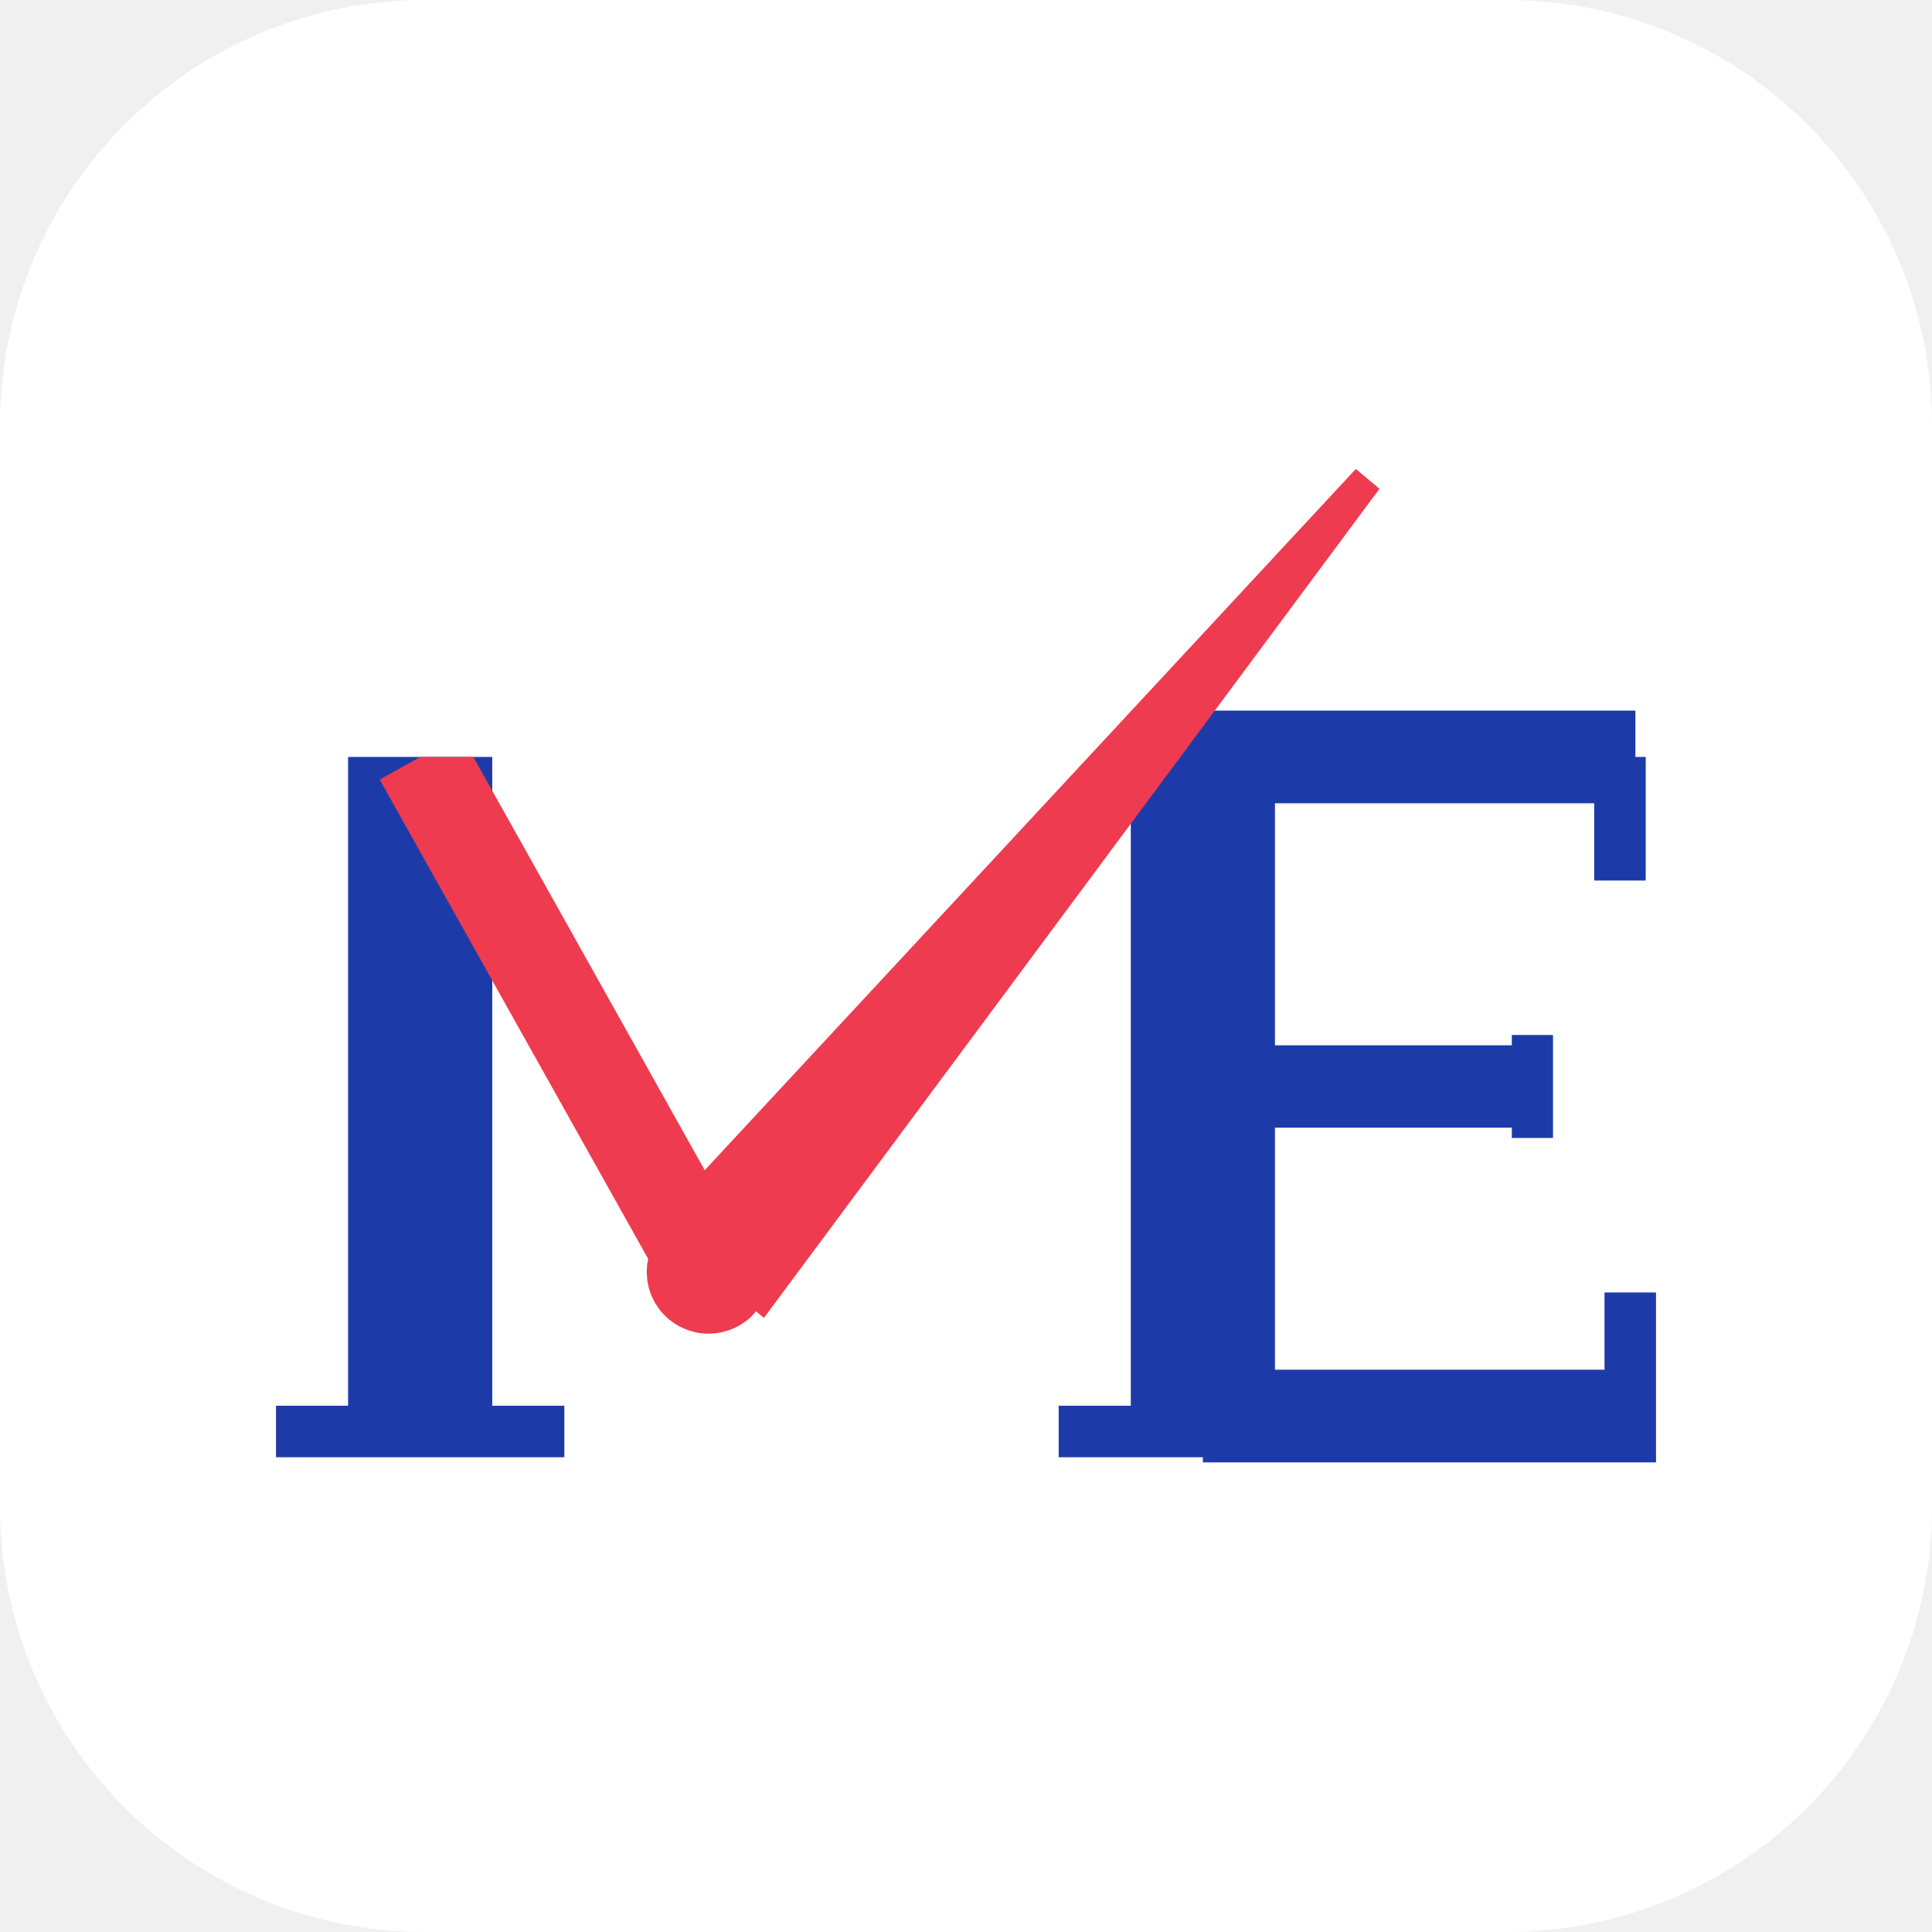
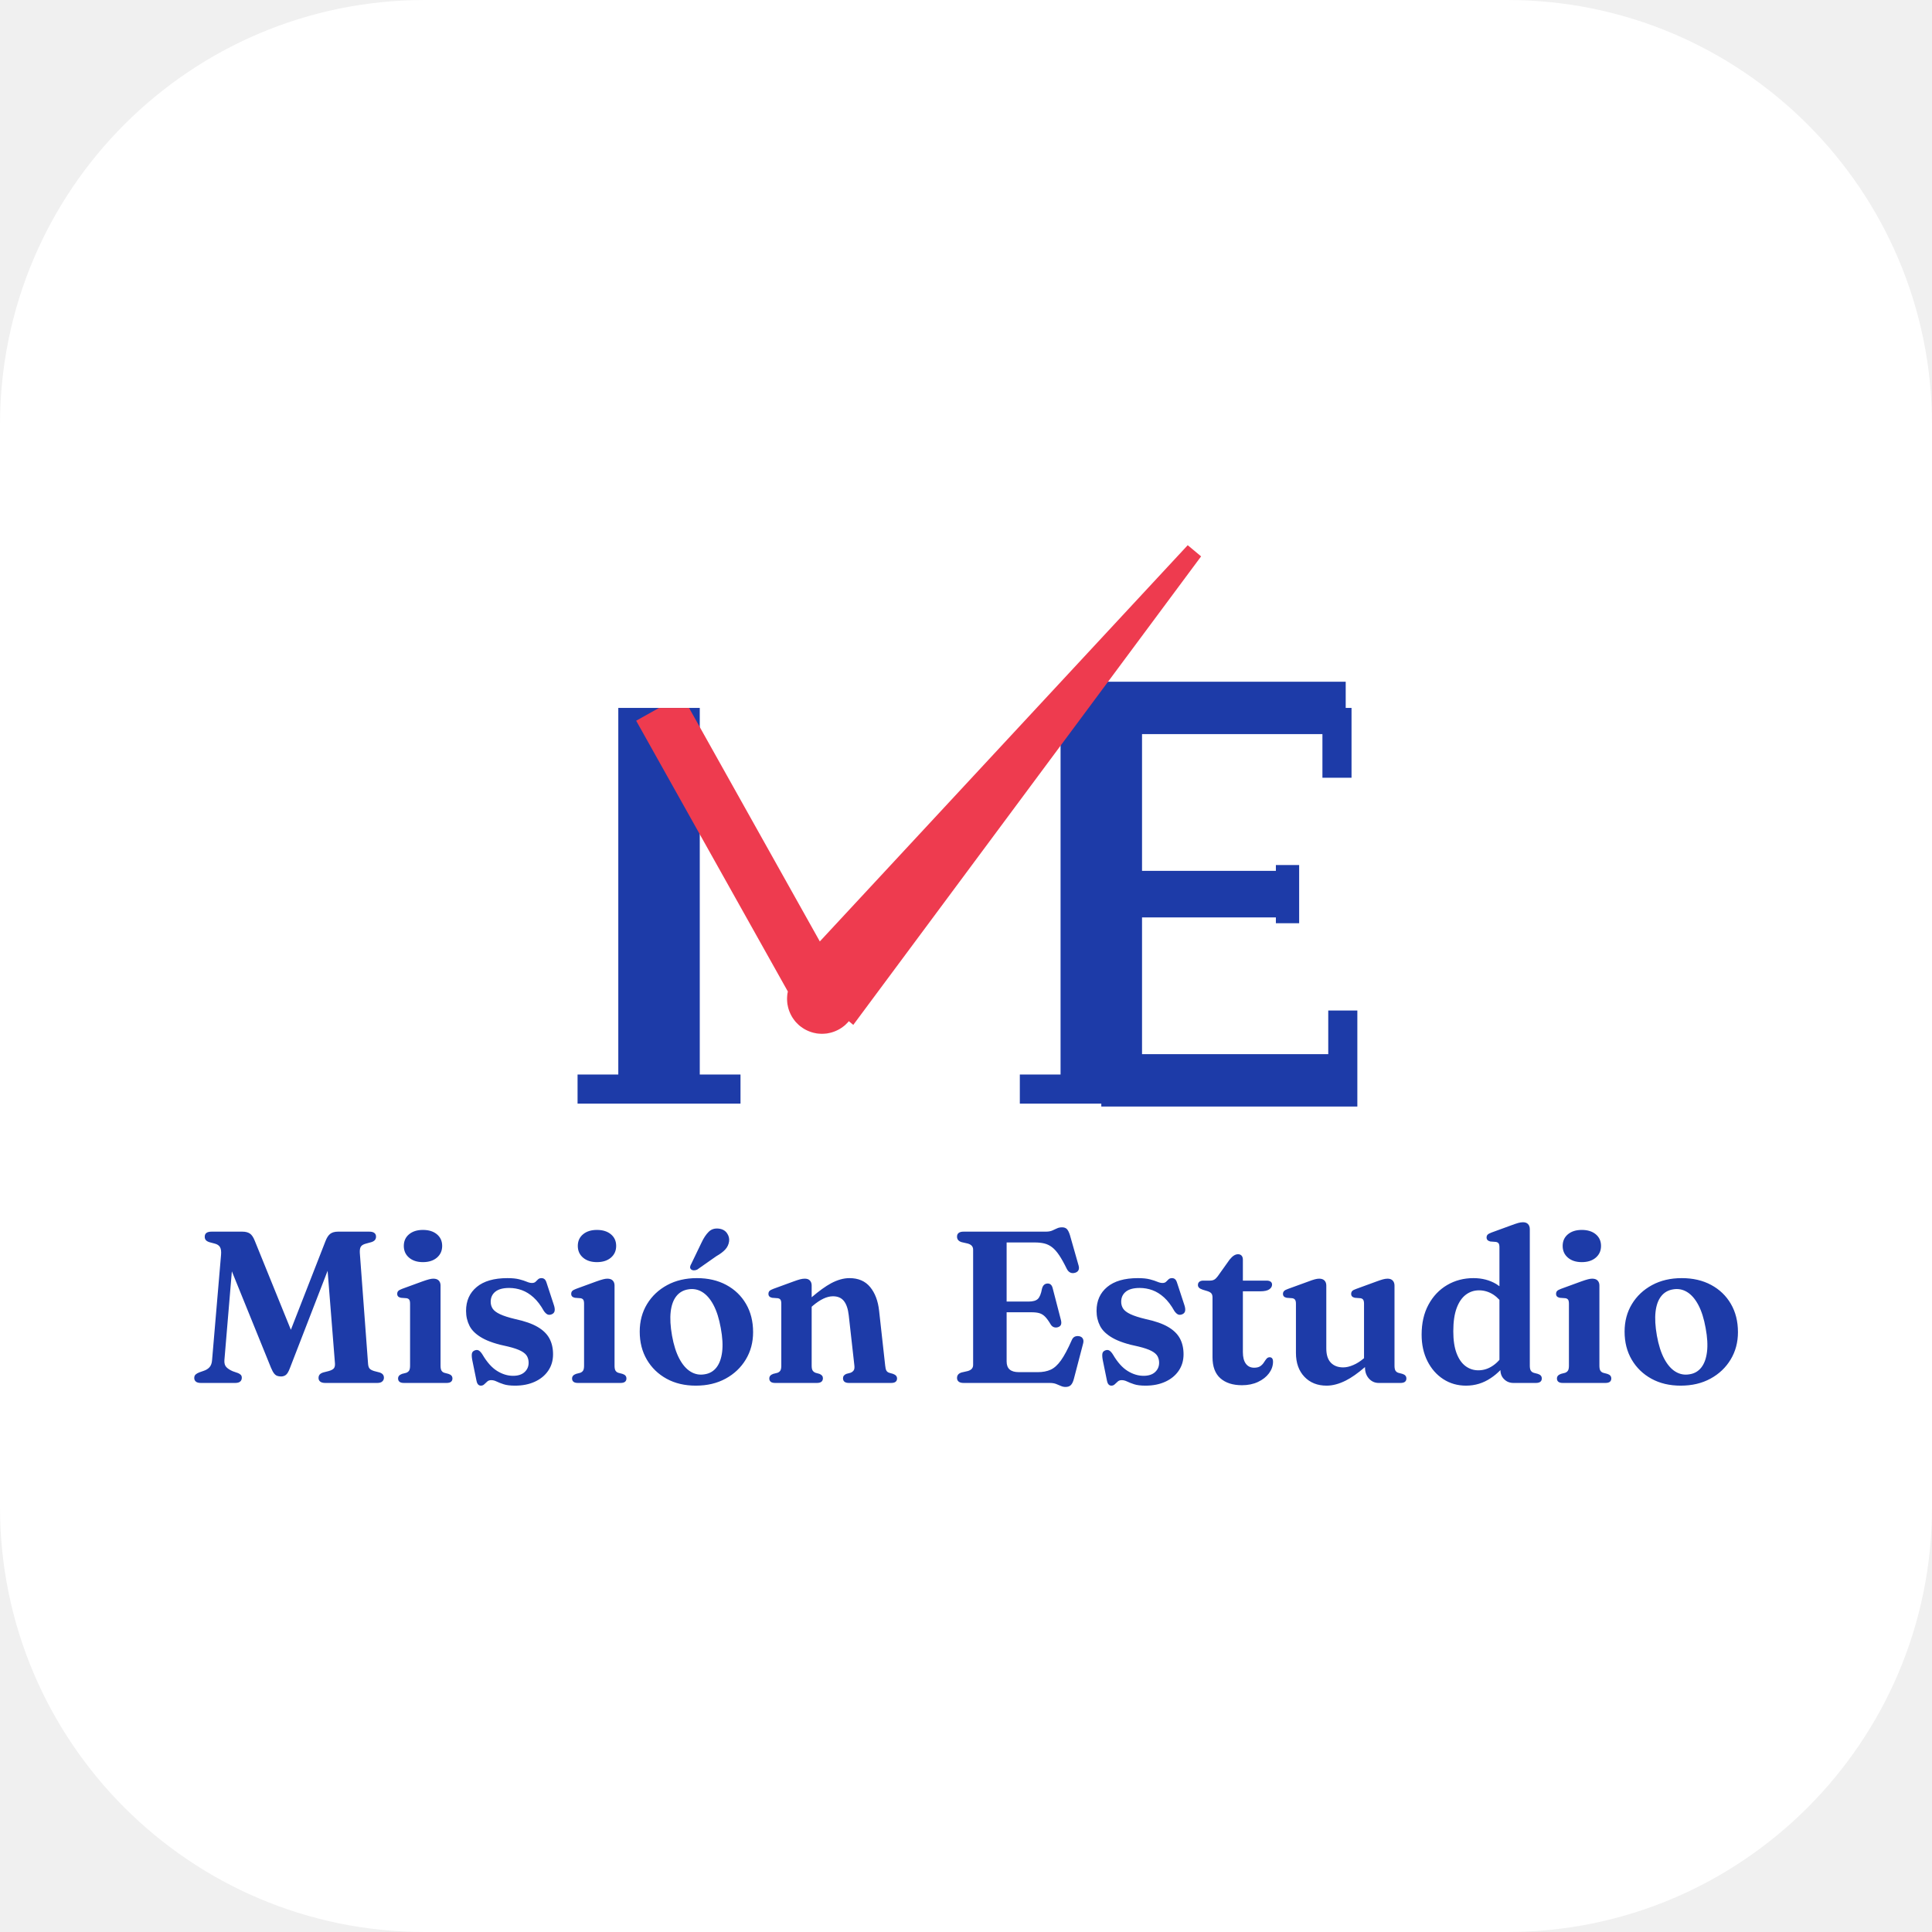
- <svg xmlns="http://www.w3.org/2000/svg" viewBox="-8.8 -29.5 187.6 187.6">
-   <rect x="-8.8" y="-29.5" width="187.6" height="187.6" rx="41.3" fill="#FFFFFF" />
+ <svg xmlns="http://www.w3.org/2000/svg" viewBox="-81.25 -77.65 332 332">
+   <rect x="-81.25" y="-77.65" width="332" height="332" rx="73" fill="#FFFFFF" />
  <path d="M101.00 40.00L101.00 107.00L94.00 107.00L94.00 112.00L101.00 112.00L108.00 112.00L108.00 112.50L152.00 112.50L152.00 108.00L152.00 103.50L152.00 96.00L147.00 96.00L147.00 103.50L115.00 103.50L115.00 80.00L138.00 80.00L138.00 81.00L142.00 81.00L142.00 80.00L142.00 72.00L142.00 71.00L138.00 71.00L138.00 72.00L115.00 72.00L115.00 48.50L146.00 48.50L146.00 56.00L151.00 56.00L151.00 44.00L150.00 44.00L150.00 39.50L108.00 39.50L108.00 40.00ZM18.00 112.00L25.00 112.00L39.00 112.00L46.00 112.00L46.00 107.00L39.00 107.00L39.00 44.00L25.00 44.00L25.00 107.00L18.00 107.00Z" fill="#1D3BA8" />
  <path d="M125.15 17.96L122.85 16.04L59.63 84.13L37.16 44.00L32.00 44.00L28.07 46.20L54.14 92.74L54.12 92.83L54.06 93.12L54.03 93.41L54.01 93.71L54.00 94.00L54.01 94.29L54.03 94.59L54.06 94.88L54.12 95.17L54.18 95.46L54.26 95.74L54.35 96.02L54.46 96.30L54.58 96.57L54.71 96.83L54.85 97.08L55.01 97.33L55.18 97.57L55.36 97.81L55.55 98.03L55.76 98.24L55.97 98.45L56.19 98.64L56.43 98.82L56.67 98.99L56.92 99.15L57.17 99.29L57.43 99.42L57.70 99.54L57.98 99.65L58.26 99.74L58.54 99.82L58.83 99.88L59.12 99.94L59.41 99.97L59.71 99.99L60.00 100.00L60.29 99.99L60.59 99.97L60.88 99.94L61.17 99.88L61.46 99.82L61.74 99.74L62.02 99.65L62.30 99.54L62.57 99.42L62.83 99.29L63.08 99.15L63.33 98.99L63.57 98.82L63.81 98.64L64.03 98.45L64.24 98.24L64.45 98.03L64.61 97.83L65.38 98.47Z" fill="#EE3B4F" />
+   <path d="M-31.266 150.863 -25.342 135.69Q-24.989 134.743 -24.497 134.371Q-24.005 134.0 -23.151 134.0H-17.784Q-17.208 134.0 -16.92 134.223Q-16.632 134.446 -16.632 134.854Q-16.632 135.207 -16.827 135.439Q-17.022 135.671 -17.431 135.801L-18.378 136.061Q-19.009 136.229 -19.232 136.563Q-19.455 136.897 -19.418 137.64L-18.006 156.639Q-17.969 157.27 -17.737 157.53Q-17.505 157.79 -16.948 157.957L-16.019 158.199Q-15.629 158.329 -15.453 158.551Q-15.276 158.774 -15.276 159.109Q-15.276 159.48 -15.555 159.74Q-15.834 160.0 -16.409 160.0H-25.361Q-25.936 160.0 -26.224 159.768Q-26.512 159.536 -26.512 159.146Q-26.512 158.811 -26.336 158.579Q-26.159 158.347 -25.714 158.199L-24.766 157.957Q-24.116 157.771 -23.884 157.493Q-23.652 157.214 -23.689 156.639L-24.952 140.723L-31.434 157.456Q-31.768 158.347 -32.121 158.616Q-32.474 158.886 -32.956 158.886Q-33.309 158.886 -33.606 158.784Q-33.904 158.681 -34.154 158.366Q-34.405 158.05 -34.684 157.381L-41.406 140.816L-42.688 156.081Q-42.744 156.88 -42.344 157.289Q-41.945 157.697 -41.239 157.994L-40.329 158.31Q-40.032 158.44 -39.865 158.616Q-39.698 158.793 -39.698 159.109Q-39.698 159.517 -39.976 159.759Q-40.255 160.0 -40.831 160.0H-46.736Q-47.312 160.0 -47.591 159.768Q-47.869 159.536 -47.869 159.146Q-47.869 158.756 -47.628 158.542Q-47.386 158.329 -46.996 158.18L-46.254 157.92Q-45.622 157.716 -45.241 157.289Q-44.861 156.861 -44.805 156.063L-43.264 137.974Q-43.189 137.101 -43.44 136.665Q-43.691 136.229 -44.322 136.061L-45.232 135.82Q-45.659 135.69 -45.864 135.467Q-46.068 135.244 -46.068 134.873Q-46.068 134.0 -44.898 134.0H-39.605Q-38.806 134.0 -38.314 134.325Q-37.822 134.65 -37.451 135.616ZM-5.545 143.249V157.029Q-5.545 157.604 -5.387 157.874Q-5.229 158.143 -4.895 158.254L-4.189 158.44Q-3.836 158.551 -3.669 158.746Q-3.502 158.941 -3.502 159.239Q-3.502 159.591 -3.744 159.796Q-3.985 160.0 -4.524 160.0H-11.841Q-12.361 160.0 -12.602 159.796Q-12.844 159.591 -12.844 159.239Q-12.844 158.96 -12.676 158.765Q-12.509 158.57 -12.156 158.44L-11.432 158.254Q-11.098 158.124 -10.94 157.864Q-10.782 157.604 -10.782 157.029V146.387Q-10.782 145.904 -10.921 145.7Q-11.061 145.496 -11.376 145.44L-12.361 145.366Q-12.695 145.291 -12.844 145.124Q-12.992 144.957 -12.992 144.697Q-12.992 144.381 -12.816 144.196Q-12.639 144.01 -12.138 143.824L-8.684 142.561Q-7.959 142.301 -7.523 142.19Q-7.086 142.079 -6.789 142.079Q-6.158 142.079 -5.851 142.404Q-5.545 142.729 -5.545 143.249ZM-8.572 139.237Q-10.058 139.237 -10.959 138.466Q-11.859 137.696 -11.859 136.451Q-11.859 135.207 -10.959 134.455Q-10.058 133.703 -8.572 133.703Q-7.068 133.703 -6.167 134.455Q-5.266 135.207 -5.266 136.451Q-5.266 137.696 -6.167 138.466Q-7.068 139.237 -8.572 139.237ZM6.916 158.774Q8.198 158.774 8.894 158.134Q9.591 157.493 9.591 156.527Q9.591 155.914 9.321 155.413Q9.052 154.911 8.281 154.503Q7.511 154.094 6.044 153.741Q3.184 153.166 1.614 152.274Q0.045 151.383 -0.559 150.204Q-1.162 149.024 -1.162 147.613Q-1.162 145.031 0.667 143.509Q2.496 141.986 5.951 141.986Q7.195 141.986 7.984 142.19Q8.774 142.394 9.275 142.608Q9.776 142.821 10.166 142.821Q10.575 142.821 10.789 142.608Q11.002 142.394 11.216 142.19Q11.429 141.986 11.819 141.986Q12.098 141.986 12.321 142.162Q12.544 142.339 12.692 142.84L13.918 146.573Q14.141 147.223 14.057 147.631Q13.974 148.04 13.546 148.207Q13.119 148.374 12.813 148.216Q12.506 148.059 12.209 147.631Q11.392 146.164 10.436 145.301Q9.479 144.437 8.43 144.056Q7.381 143.676 6.248 143.676Q4.669 143.676 3.871 144.316Q3.072 144.957 3.072 146.053Q3.072 146.703 3.406 147.223Q3.741 147.743 4.66 148.179Q5.579 148.616 7.288 149.024Q9.721 149.544 11.132 150.371Q12.544 151.197 13.166 152.358Q13.788 153.519 13.788 155.079Q13.788 156.676 12.961 157.892Q12.135 159.109 10.659 159.786Q9.182 160.464 7.251 160.464Q6.025 160.464 5.291 160.223Q4.558 159.981 4.084 159.749Q3.611 159.517 3.165 159.517Q2.756 159.517 2.487 159.749Q2.218 159.981 1.976 160.223Q1.735 160.464 1.382 160.464Q1.104 160.464 0.909 160.26Q0.714 160.056 0.621 159.573L-0.104 156.026Q-0.234 155.283 -0.15 154.921Q-0.066 154.559 0.324 154.41Q0.732 154.243 1.048 154.438Q1.364 154.633 1.679 155.153Q2.831 157.103 4.177 157.939Q5.524 158.774 6.916 158.774ZM24.355 143.249V157.029Q24.355 157.604 24.513 157.874Q24.671 158.143 25.005 158.254L25.711 158.44Q26.064 158.551 26.231 158.746Q26.398 158.941 26.398 159.239Q26.398 159.591 26.156 159.796Q25.915 160.0 25.376 160.0H18.059Q17.539 160.0 17.298 159.796Q17.056 159.591 17.056 159.239Q17.056 158.96 17.224 158.765Q17.391 158.57 17.744 158.44L18.468 158.254Q18.802 158.124 18.96 157.864Q19.118 157.604 19.118 157.029V146.387Q19.118 145.904 18.979 145.7Q18.839 145.496 18.524 145.44L17.539 145.366Q17.205 145.291 17.056 145.124Q16.908 144.957 16.908 144.697Q16.908 144.381 17.084 144.196Q17.261 144.01 17.762 143.824L21.216 142.561Q21.941 142.301 22.377 142.19Q22.814 142.079 23.111 142.079Q23.742 142.079 24.049 142.404Q24.355 142.729 24.355 143.249ZM21.328 139.237Q19.842 139.237 18.941 138.466Q18.041 137.696 18.041 136.451Q18.041 135.207 18.941 134.455Q19.842 133.703 21.328 133.703Q22.832 133.703 23.733 134.455Q24.634 135.207 24.634 136.451Q24.634 137.696 23.733 138.466Q22.832 139.237 21.328 139.237ZM38.506 141.986Q41.385 141.986 43.558 143.156Q45.731 144.326 46.947 146.415Q48.164 148.504 48.164 151.271Q48.164 153.89 46.91 155.97Q45.656 158.05 43.446 159.257Q41.236 160.464 38.321 160.464Q35.461 160.464 33.297 159.276Q31.134 158.087 29.908 155.998Q28.682 153.909 28.682 151.179Q28.682 148.523 29.936 146.452Q31.189 144.381 33.399 143.184Q35.609 141.986 38.506 141.986ZM39.825 158.514Q41.088 158.329 41.859 157.354Q42.629 156.379 42.843 154.67Q43.056 152.961 42.611 150.566Q42.184 148.17 41.366 146.619Q40.549 145.069 39.435 144.381Q38.321 143.694 37.021 143.917Q35.739 144.121 34.969 145.096Q34.198 146.071 34.003 147.771Q33.808 149.47 34.235 151.884Q34.662 154.261 35.479 155.812Q36.296 157.363 37.411 158.05Q38.525 158.737 39.825 158.514ZM39.286 135.913Q39.844 134.706 40.531 134.028Q41.218 133.35 42.276 133.48Q43.205 133.591 43.669 134.251Q44.134 134.91 44.041 135.653Q43.929 136.47 43.381 137.064Q42.834 137.659 41.849 138.216L38.562 140.519Q38.284 140.649 37.996 140.649Q37.708 140.649 37.504 140.481Q37.299 140.277 37.346 140.026Q37.392 139.776 37.541 139.534ZM58.229 143.249V145.273Q60.142 143.639 61.554 142.877Q63.225 141.986 64.729 141.986Q67.014 141.986 68.276 143.518Q69.539 145.05 69.818 147.594L70.858 156.973Q70.914 157.586 71.062 157.864Q71.211 158.143 71.564 158.254L72.214 158.44Q72.566 158.57 72.734 158.765Q72.901 158.96 72.901 159.239Q72.901 159.591 72.659 159.796Q72.418 160.0 71.879 160.0H64.636Q63.615 160.0 63.615 159.183Q63.615 158.681 64.191 158.44L64.896 158.254Q65.249 158.124 65.444 157.846Q65.639 157.567 65.565 156.973L64.599 148.356Q64.414 146.74 63.773 145.923Q63.132 145.106 61.888 145.106Q61.108 145.106 60.244 145.514Q59.381 145.923 58.415 146.74L58.229 146.907V157.029Q58.229 157.604 58.396 157.864Q58.564 158.124 58.898 158.254L59.566 158.44Q60.161 158.681 60.161 159.183Q60.161 160.0 59.121 160.0H51.952Q51.432 160.0 51.191 159.796Q50.949 159.591 50.949 159.239Q50.949 158.96 51.107 158.765Q51.265 158.57 51.618 158.44L52.361 158.254Q52.695 158.124 52.853 157.864Q53.011 157.604 53.011 157.029V146.387Q53.011 145.904 52.871 145.7Q52.732 145.496 52.416 145.44L51.432 145.366Q51.098 145.291 50.949 145.124Q50.801 144.957 50.801 144.697Q50.801 144.381 50.977 144.196Q51.154 144.01 51.655 143.824L55.109 142.561Q55.815 142.301 56.242 142.19Q56.669 142.079 57.059 142.079Q57.635 142.079 57.932 142.404Q58.229 142.729 58.229 143.249ZM83.208 134.854Q83.208 134.446 83.486 134.223Q83.765 134.0 84.341 134.0H98.455Q99.124 134.0 99.56 133.814Q99.996 133.629 100.377 133.443Q100.758 133.257 101.259 133.257Q101.816 133.257 102.104 133.573Q102.392 133.889 102.615 134.613L104.101 139.831Q104.231 140.296 104.082 140.611Q103.934 140.927 103.525 141.057Q103.061 141.206 102.689 141.039Q102.318 140.871 102.076 140.407Q101.371 138.959 100.767 138.058Q100.164 137.157 99.551 136.684Q98.938 136.21 98.223 136.034Q97.508 135.857 96.561 135.857H91.732V146.016H95.465Q96.616 146.016 97.09 145.57Q97.564 145.124 97.805 143.824Q97.916 143.379 98.149 143.156Q98.381 142.933 98.734 142.914Q99.439 142.877 99.644 143.713L101.074 149.229Q101.185 149.711 101.064 149.999Q100.944 150.287 100.554 150.417Q100.182 150.529 99.857 150.417Q99.532 150.306 99.309 149.953Q98.808 149.099 98.371 148.644Q97.935 148.189 97.396 148.021Q96.858 147.854 96.022 147.854H91.732V156.304Q91.732 157.233 92.252 157.688Q92.772 158.143 93.831 158.143H97.099Q98.362 158.143 99.291 157.725Q100.219 157.307 101.064 156.128Q101.909 154.949 102.931 152.627Q103.116 152.2 103.432 152.051Q103.748 151.903 104.156 151.959Q104.621 152.033 104.816 152.367Q105.011 152.701 104.881 153.203L103.284 159.313Q103.098 160.019 102.782 160.353Q102.466 160.687 101.854 160.687Q101.426 160.687 101.046 160.511Q100.665 160.334 100.219 160.167Q99.774 160.0 99.124 160.0H84.341Q83.765 160.0 83.486 159.768Q83.208 159.536 83.208 159.146Q83.208 158.44 83.988 158.199L85.046 157.957Q85.511 157.827 85.743 157.567Q85.975 157.307 85.975 156.899V137.101Q85.975 136.693 85.743 136.433Q85.511 136.173 85.046 136.043L83.988 135.801Q83.208 135.56 83.208 134.854ZM115.262 158.774Q116.544 158.774 117.24 158.134Q117.936 157.493 117.936 156.527Q117.936 155.914 117.667 155.413Q117.398 154.911 116.627 154.503Q115.856 154.094 114.389 153.741Q111.529 153.166 109.96 152.274Q108.391 151.383 107.787 150.204Q107.184 149.024 107.184 147.613Q107.184 145.031 109.013 143.509Q110.842 141.986 114.296 141.986Q115.541 141.986 116.33 142.19Q117.119 142.394 117.621 142.608Q118.122 142.821 118.512 142.821Q118.921 142.821 119.134 142.608Q119.348 142.394 119.561 142.19Q119.775 141.986 120.165 141.986Q120.444 141.986 120.666 142.162Q120.889 142.339 121.038 142.84L122.264 146.573Q122.486 147.223 122.403 147.631Q122.319 148.04 121.892 148.207Q121.465 148.374 121.159 148.216Q120.852 148.059 120.555 147.631Q119.738 146.164 118.781 145.301Q117.825 144.437 116.776 144.056Q115.726 143.676 114.594 143.676Q113.015 143.676 112.216 144.316Q111.418 144.957 111.418 146.053Q111.418 146.703 111.752 147.223Q112.086 147.743 113.006 148.179Q113.925 148.616 115.634 149.024Q118.066 149.544 119.478 150.371Q120.889 151.197 121.511 152.358Q122.134 153.519 122.134 155.079Q122.134 156.676 121.307 157.892Q120.481 159.109 119.004 159.786Q117.528 160.464 115.596 160.464Q114.371 160.464 113.637 160.223Q112.904 159.981 112.43 159.749Q111.956 159.517 111.511 159.517Q111.102 159.517 110.833 159.749Q110.564 159.981 110.322 160.223Q110.081 160.464 109.728 160.464Q109.449 160.464 109.254 160.26Q109.059 160.056 108.966 159.573L108.242 156.026Q108.112 155.283 108.196 154.921Q108.279 154.559 108.669 154.41Q109.078 154.243 109.394 154.438Q109.709 154.633 110.025 155.153Q111.176 157.103 112.523 157.939Q113.869 158.774 115.262 158.774ZM126.275 144.233 125.421 143.973Q124.975 143.824 124.789 143.629Q124.604 143.434 124.604 143.174Q124.604 142.803 124.854 142.608Q125.105 142.413 125.532 142.413H126.665Q127.111 142.413 127.408 142.246Q127.705 142.079 128.021 141.651L130.045 138.81Q130.435 138.327 130.788 138.104Q131.141 137.881 131.494 137.881Q131.884 137.881 132.106 138.123Q132.329 138.364 132.329 138.829V142.413H136.415Q136.842 142.413 137.093 142.589Q137.344 142.766 137.344 143.1Q137.344 143.583 136.861 143.917Q136.378 144.251 135.301 144.251H132.329V154.707Q132.329 156.007 132.84 156.694Q133.351 157.381 134.261 157.381Q134.948 157.381 135.329 157.112Q135.709 156.843 135.932 156.49Q136.155 156.137 136.369 155.868Q136.582 155.599 136.916 155.58Q137.195 155.58 137.353 155.766Q137.511 155.951 137.511 156.379Q137.492 157.437 136.814 158.347Q136.136 159.257 134.929 159.824Q133.722 160.39 132.181 160.39Q129.804 160.39 128.457 159.192Q127.111 157.994 127.111 155.58V145.329Q127.111 144.846 126.916 144.614Q126.721 144.381 126.275 144.233ZM153.315 157.326V157.27Q151.458 158.867 150.009 159.591Q148.264 160.464 146.722 160.464Q144.345 160.464 142.896 158.932Q141.448 157.4 141.448 154.837V146.387Q141.448 145.923 141.299 145.709Q141.151 145.496 140.835 145.44L139.851 145.366Q139.516 145.291 139.368 145.124Q139.219 144.957 139.219 144.697Q139.219 144.4 139.405 144.205Q139.591 144.01 140.074 143.843L143.546 142.58Q144.271 142.301 144.698 142.19Q145.125 142.079 145.441 142.079Q146.054 142.079 146.36 142.404Q146.666 142.729 146.666 143.267V154.076Q146.666 155.71 147.446 156.518Q148.226 157.326 149.564 157.326Q150.381 157.326 151.309 156.917Q152.201 156.546 153.148 155.747V146.387Q153.148 145.923 153.009 145.709Q152.869 145.496 152.554 145.44L151.569 145.366Q151.235 145.291 151.086 145.124Q150.938 144.957 150.938 144.697Q150.938 144.4 151.114 144.205Q151.291 144.01 151.792 143.843L155.246 142.58Q155.952 142.32 156.389 142.199Q156.825 142.079 157.196 142.079Q157.772 142.079 158.079 142.404Q158.385 142.729 158.385 143.267V157.029Q158.385 157.604 158.543 157.874Q158.701 158.143 159.035 158.254L159.741 158.44Q160.094 158.551 160.261 158.746Q160.428 158.941 160.428 159.239Q160.428 159.591 160.186 159.796Q159.945 160.0 159.406 160.0H155.674Q154.671 160.0 153.993 159.248Q153.315 158.496 153.315 157.326ZM163.046 151.699Q163.046 148.727 164.226 146.545Q165.405 144.363 167.429 143.174Q169.454 141.986 171.961 141.986Q174.171 141.986 175.879 143.007Q176.158 143.193 176.418 143.379V136.693Q176.418 136.229 176.279 136.024Q176.139 135.82 175.805 135.764L174.839 135.69Q174.505 135.597 174.356 135.43Q174.208 135.263 174.208 135.003Q174.208 134.706 174.384 134.52Q174.561 134.334 175.062 134.149L178.516 132.886Q179.222 132.626 179.649 132.505Q180.076 132.384 180.466 132.384Q181.042 132.384 181.339 132.709Q181.636 133.034 181.636 133.573V157.029Q181.636 157.604 181.804 157.874Q181.971 158.143 182.305 158.254L183.011 158.44Q183.364 158.551 183.531 158.746Q183.698 158.941 183.698 159.239Q183.698 159.591 183.447 159.796Q183.196 160.0 182.676 160.0H178.832Q177.866 160.0 177.235 159.369Q176.604 158.774 176.585 157.79Q175.805 158.589 174.932 159.164Q173.001 160.464 170.679 160.464Q168.488 160.464 166.761 159.341Q165.034 158.217 164.04 156.239Q163.046 154.261 163.046 151.699ZM176.418 145.719Q175.916 145.18 175.378 144.827Q174.226 144.084 172.908 144.084Q171.645 144.084 170.642 144.836Q169.639 145.589 169.064 147.139Q168.488 148.69 168.488 151.123Q168.488 153.389 169.045 154.874Q169.602 156.36 170.577 157.094Q171.552 157.827 172.796 157.827Q174.152 157.827 175.322 157.01Q175.898 156.62 176.418 156.026ZM193.596 143.249V157.029Q193.596 157.604 193.754 157.874Q193.912 158.143 194.246 158.254L194.952 158.44Q195.305 158.551 195.472 158.746Q195.639 158.941 195.639 159.239Q195.639 159.591 195.398 159.796Q195.156 160.0 194.618 160.0H187.301Q186.781 160.0 186.539 159.796Q186.298 159.591 186.298 159.239Q186.298 158.96 186.465 158.765Q186.632 158.57 186.985 158.44L187.709 158.254Q188.044 158.124 188.201 157.864Q188.359 157.604 188.359 157.029V146.387Q188.359 145.904 188.22 145.7Q188.081 145.496 187.765 145.44L186.781 145.366Q186.446 145.291 186.298 145.124Q186.149 144.957 186.149 144.697Q186.149 144.381 186.326 144.196Q186.502 144.01 187.004 143.824L190.458 142.561Q191.182 142.301 191.619 142.19Q192.055 142.079 192.352 142.079Q192.984 142.079 193.29 142.404Q193.596 142.729 193.596 143.249ZM190.569 139.237Q189.084 139.237 188.183 138.466Q187.282 137.696 187.282 136.451Q187.282 135.207 188.183 134.455Q189.084 133.703 190.569 133.703Q192.074 133.703 192.974 134.455Q193.875 135.207 193.875 136.451Q193.875 137.696 192.974 138.466Q192.074 139.237 190.569 139.237ZM207.748 141.986Q210.626 141.986 212.799 143.156Q214.972 144.326 216.189 146.415Q217.405 148.504 217.405 151.271Q217.405 153.89 216.151 155.97Q214.898 158.05 212.688 159.257Q210.478 160.464 207.562 160.464Q204.702 160.464 202.539 159.276Q200.375 158.087 199.149 155.998Q197.924 153.909 197.924 151.179Q197.924 148.523 199.177 146.452Q200.431 144.381 202.641 143.184Q204.851 141.986 207.748 141.986ZM209.066 158.514Q210.329 158.329 211.1 157.354Q211.871 156.379 212.084 154.67Q212.298 152.961 211.852 150.566Q211.425 148.17 210.608 146.619Q209.791 145.069 208.676 144.381Q207.562 143.694 206.262 143.917Q204.981 144.121 204.21 145.096Q203.439 146.071 203.244 147.771Q203.049 149.47 203.476 151.884Q203.904 154.261 204.721 155.812Q205.538 157.363 206.652 158.05Q207.766 158.737 209.066 158.514Z" fill="#1D3BA8" />
</svg>
